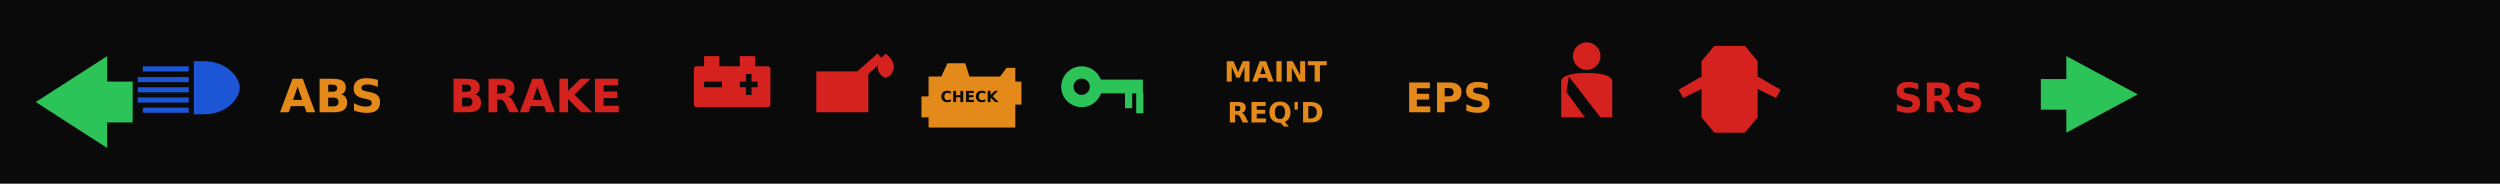
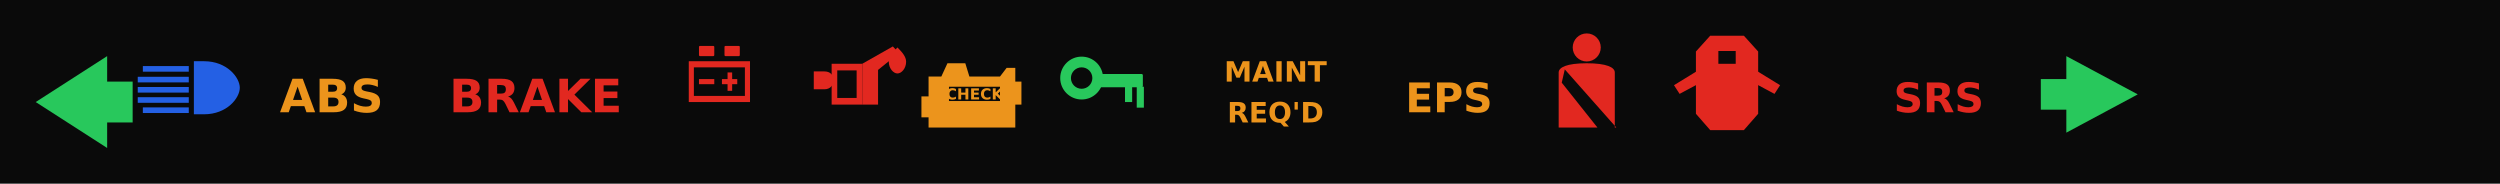
<svg xmlns="http://www.w3.org/2000/svg" viewBox="0 0 980 72" width="980" height="72" role="img" aria-label="AP1 OEM lamp atlas">
  <rect width="980" height="72" fill="#0a0a0a" />
-   <g transform="translate(8,16)" fill="#2cc458">
+   <g transform="translate(8,16)" fill="#28c85c">
    <path d="M34 6 6 24l28 18v-10h10V16H34z" />
  </g>
-   <g transform="translate(52,16)" fill="#1c56d6">
+   <g transform="translate(52,16)" fill="#2460e4">
    <path d="M28 8c9 0 14 6.4 14 10.4S37 28.8 28 28.8h-4V8h4z" />
-     <path d="M4 11h18M2 15.2h20M2 19.2h20M2 23.2h20M4 27.2h18" stroke="#1c56d6" stroke-width="2" fill="none" />
+     <path d="M4 11h18M2 15.2h20M2 19.2h20M2 23.2h20M4 27.2h18" stroke="#2460e4" stroke-width="2.2" fill="none" />
  </g>
-   <text x="130" y="44" text-anchor="middle" font-family="DejaVu Sans, Liberation Sans, sans-serif" font-size="18" font-weight="700" fill="#e48a1a">ABS</text>
-   <text x="210" y="44" text-anchor="middle" font-family="DejaVu Sans, Liberation Sans, sans-serif" font-size="18" font-weight="700" fill="#d6221e">BRAKE</text>
-   <g transform="translate(268,18)" fill="#d6221e">
-     <rect x="4" y="8" width="30" height="16" rx="1" />
-     <rect x="8" y="4" width="6" height="5" />
-     <rect x="22" y="4" width="6" height="5" />
-     <rect x="8" y="14" width="7" height="2.2" fill="#0a0a0a" />
-     <rect x="22" y="14" width="7" height="2.2" fill="#0a0a0a" />
-     <rect x="24.4" y="11" width="2.2" height="8.2" fill="#0a0a0a" />
+   <text x="130" y="44" text-anchor="middle" font-family="DejaVu Sans, Liberation Sans, sans-serif" font-size="18" font-weight="700" fill="#ec941c">ABS</text>
+   <text x="210" y="44" text-anchor="middle" font-family="DejaVu Sans, Liberation Sans, sans-serif" font-size="18" font-weight="700" fill="#e22820">BRAKE</text>
+   <g transform="translate(268,16)" fill="#e22820">
+     <rect x="6" y="2" width="6" height="4" rx="0.4" />
+     <rect x="16" y="2" width="6" height="4" rx="0.4" />
+     <path fill-rule="evenodd" d="M2 8h24v16H2z M4 10.4h20v11.2H4z" />
+     <rect x="6" y="15" width="6" height="2" />
+     <rect x="15" y="15" width="6" height="2" />
+     <rect x="17.2" y="12.4" width="1.8" height="7.2" />
  </g>
-   <g transform="translate(316,16)" fill="#d6221e">
-     <path d="M4 12h16l8-7 2.4 2.6-6 5.4V28H4z" />
-     <path d="M28 10c0 2.4 1.8 4.4 3.2 4.4s3.2-2 3.2-4.4c0-1.8-1.4-3.4-3.2-5-1.8 1.6-3.2 3.2-3.2 5z" />
+   <g transform="translate(316,14)" fill="#e22820">
+     <path d="M3 14h4.2c2.2 0 3.6 1.4 3.6 3.4S9.4 21 7.2 21H3z" />
+     <path fill-rule="evenodd" d="M10 11h12v16H10z M12.2 13.6h7.6v10.8h-7.6z" />
+     <path d="M22 11 34 4.2l2.4 2.6-8.2 6.6V27H22z" />
+     <path d="M32.4 10.2c0 2.6 1.8 4.6 3.4 4.6s3.4-2 3.4-4.6c0-2-1.6-3.8-3.4-5.6-1.8 1.8-3.4 3.6-3.4 5.6z" />
  </g>
-   <g transform="translate(360,14)" fill="#e48a1a">
+   <g transform="translate(360,14)" fill="#ec941c">
    <path d="M4 16h5l2.4-5.2h7l1.6 5.2h12l2.6-3.4H38v5.4h2.4v9H38V36H4v-4H1.2v-8.2H4z" />
-     <text x="20" y="26" text-anchor="middle" font-family="DejaVu Sans, Liberation Sans, sans-serif" font-size="6" font-weight="800" fill="#0a0a0a">CHECK</text>
+     <rect x="12" y="20" width="20" height="5.6" fill="#0a0a0a" />
+     <text x="22" y="25" text-anchor="middle" font-family="DejaVu Sans, Liberation Sans, sans-serif" font-size="6" font-weight="800" fill="#ec941c">CHECK</text>
  </g>
-   <g transform="translate(414,18)" fill="#2cc458">
-     <circle cx="10" cy="16" r="8" />
-     <circle cx="10" cy="16" r="3.2" fill="#0a0a0a" />
-     <rect x="16" y="13.2" width="18" height="5.4" />
-     <rect x="27" y="18.4" width="2.8" height="6" />
-     <rect x="31.4" y="18.4" width="2.8" height="8" />
+   <g transform="translate(414,16)" fill="#28c85c">
+     <path fill-rule="evenodd" d="M10 6.2a8.4 8.4 0 1 0 .01 0zm0 4.2a4.2 4.2 0 1 0 .01 0z" />
+     <rect x="16" y="13" width="18" height="5.2" rx="0.5" />
+     <rect x="27" y="18" width="2.8" height="6" />
+     <rect x="31.6" y="18" width="2.8" height="8.2" />
  </g>
-   <text x="500" y="32" text-anchor="middle" font-family="DejaVu Sans, Liberation Sans, sans-serif" font-size="11" font-weight="700" fill="#e48a1a">MAINT</text>
-   <text x="500" y="48" text-anchor="middle" font-family="DejaVu Sans, Liberation Sans, sans-serif" font-size="11" font-weight="700" fill="#e48a1a">REQ'D</text>
-   <text x="568" y="44" text-anchor="middle" font-family="DejaVu Sans, Liberation Sans, sans-serif" font-size="16" font-weight="700" fill="#e48a1a">EPS</text>
-   <g transform="translate(600,12)" fill="#d6221e">
-     <circle cx="22" cy="10" r="5.4" />
-     <path d="M12 20c0-2 3-3.4 10-3.4s10 1.4 10 3.4v14H12z" />
-     <path d="M15 18 32 40h-6.4L14 24z" fill="#0a0a0a" />
+   <text x="500" y="32" text-anchor="middle" font-family="DejaVu Sans, Liberation Sans, sans-serif" font-size="11" font-weight="700" fill="#ec941c">MAINT</text>
+   <text x="500" y="48" text-anchor="middle" font-family="DejaVu Sans, Liberation Sans, sans-serif" font-size="11" font-weight="700" fill="#ec941c">REQ'D</text>
+   <text x="568" y="44" text-anchor="middle" font-family="DejaVu Sans, Liberation Sans, sans-serif" font-size="16" font-weight="700" fill="#ec941c">EPS</text>
+   <g transform="translate(600,10)" fill="#e22820">
+     <circle cx="22" cy="8.6" r="5.5" />
+     <path fill-rule="evenodd" d="M11 18.4c0-2 3.2-3.6 11-3.6s11 1.6 11 3.6V40H11z M13.4 17.2 33.6 40h-7.4L12.2 22.4z" />
  </g>
-   <g transform="translate(652,10)" fill="#d6221e">
-     <path d="M20 8h12l5 6v22l-5 6H20l-5-6V14z" />
-     <path d="M15 20 6 25.2l1.8 3.2 9-4.4z" />
-     <path d="M37 20l9 5.2-1.8 3.2-9-4.4z" />
+   <g transform="translate(652,8)" fill="#e22820">
+     <path fill-rule="evenodd" d="M18.4 6h13.2l5.6 6.2v24.4L31.6 43H18.4l-5.6-6.4V12.2z M21.6 12h6.8v5H21.6z" />
+     <path d="M13 20 4.2 25.4l2.2 3.4 8.6-4.6z" />
+     <path d="M37 20l8.8 5.4-2.2 3.4-8.6-4.6z" />
  </g>
-   <text x="760" y="44" text-anchor="middle" font-family="DejaVu Sans, Liberation Sans, sans-serif" font-size="16" font-weight="700" fill="#d6221e">SRS</text>
-   <g transform="translate(800,16)" fill="#2cc458">
+   <text x="760" y="44" text-anchor="middle" font-family="DejaVu Sans, Liberation Sans, sans-serif" font-size="16" font-weight="700" fill="#e22820">SRS</text>
+   <g transform="translate(800,16)" fill="#28c85c">
    <path d="M10 6v9H0v12h10v9l28-15z" />
  </g>
</svg>
